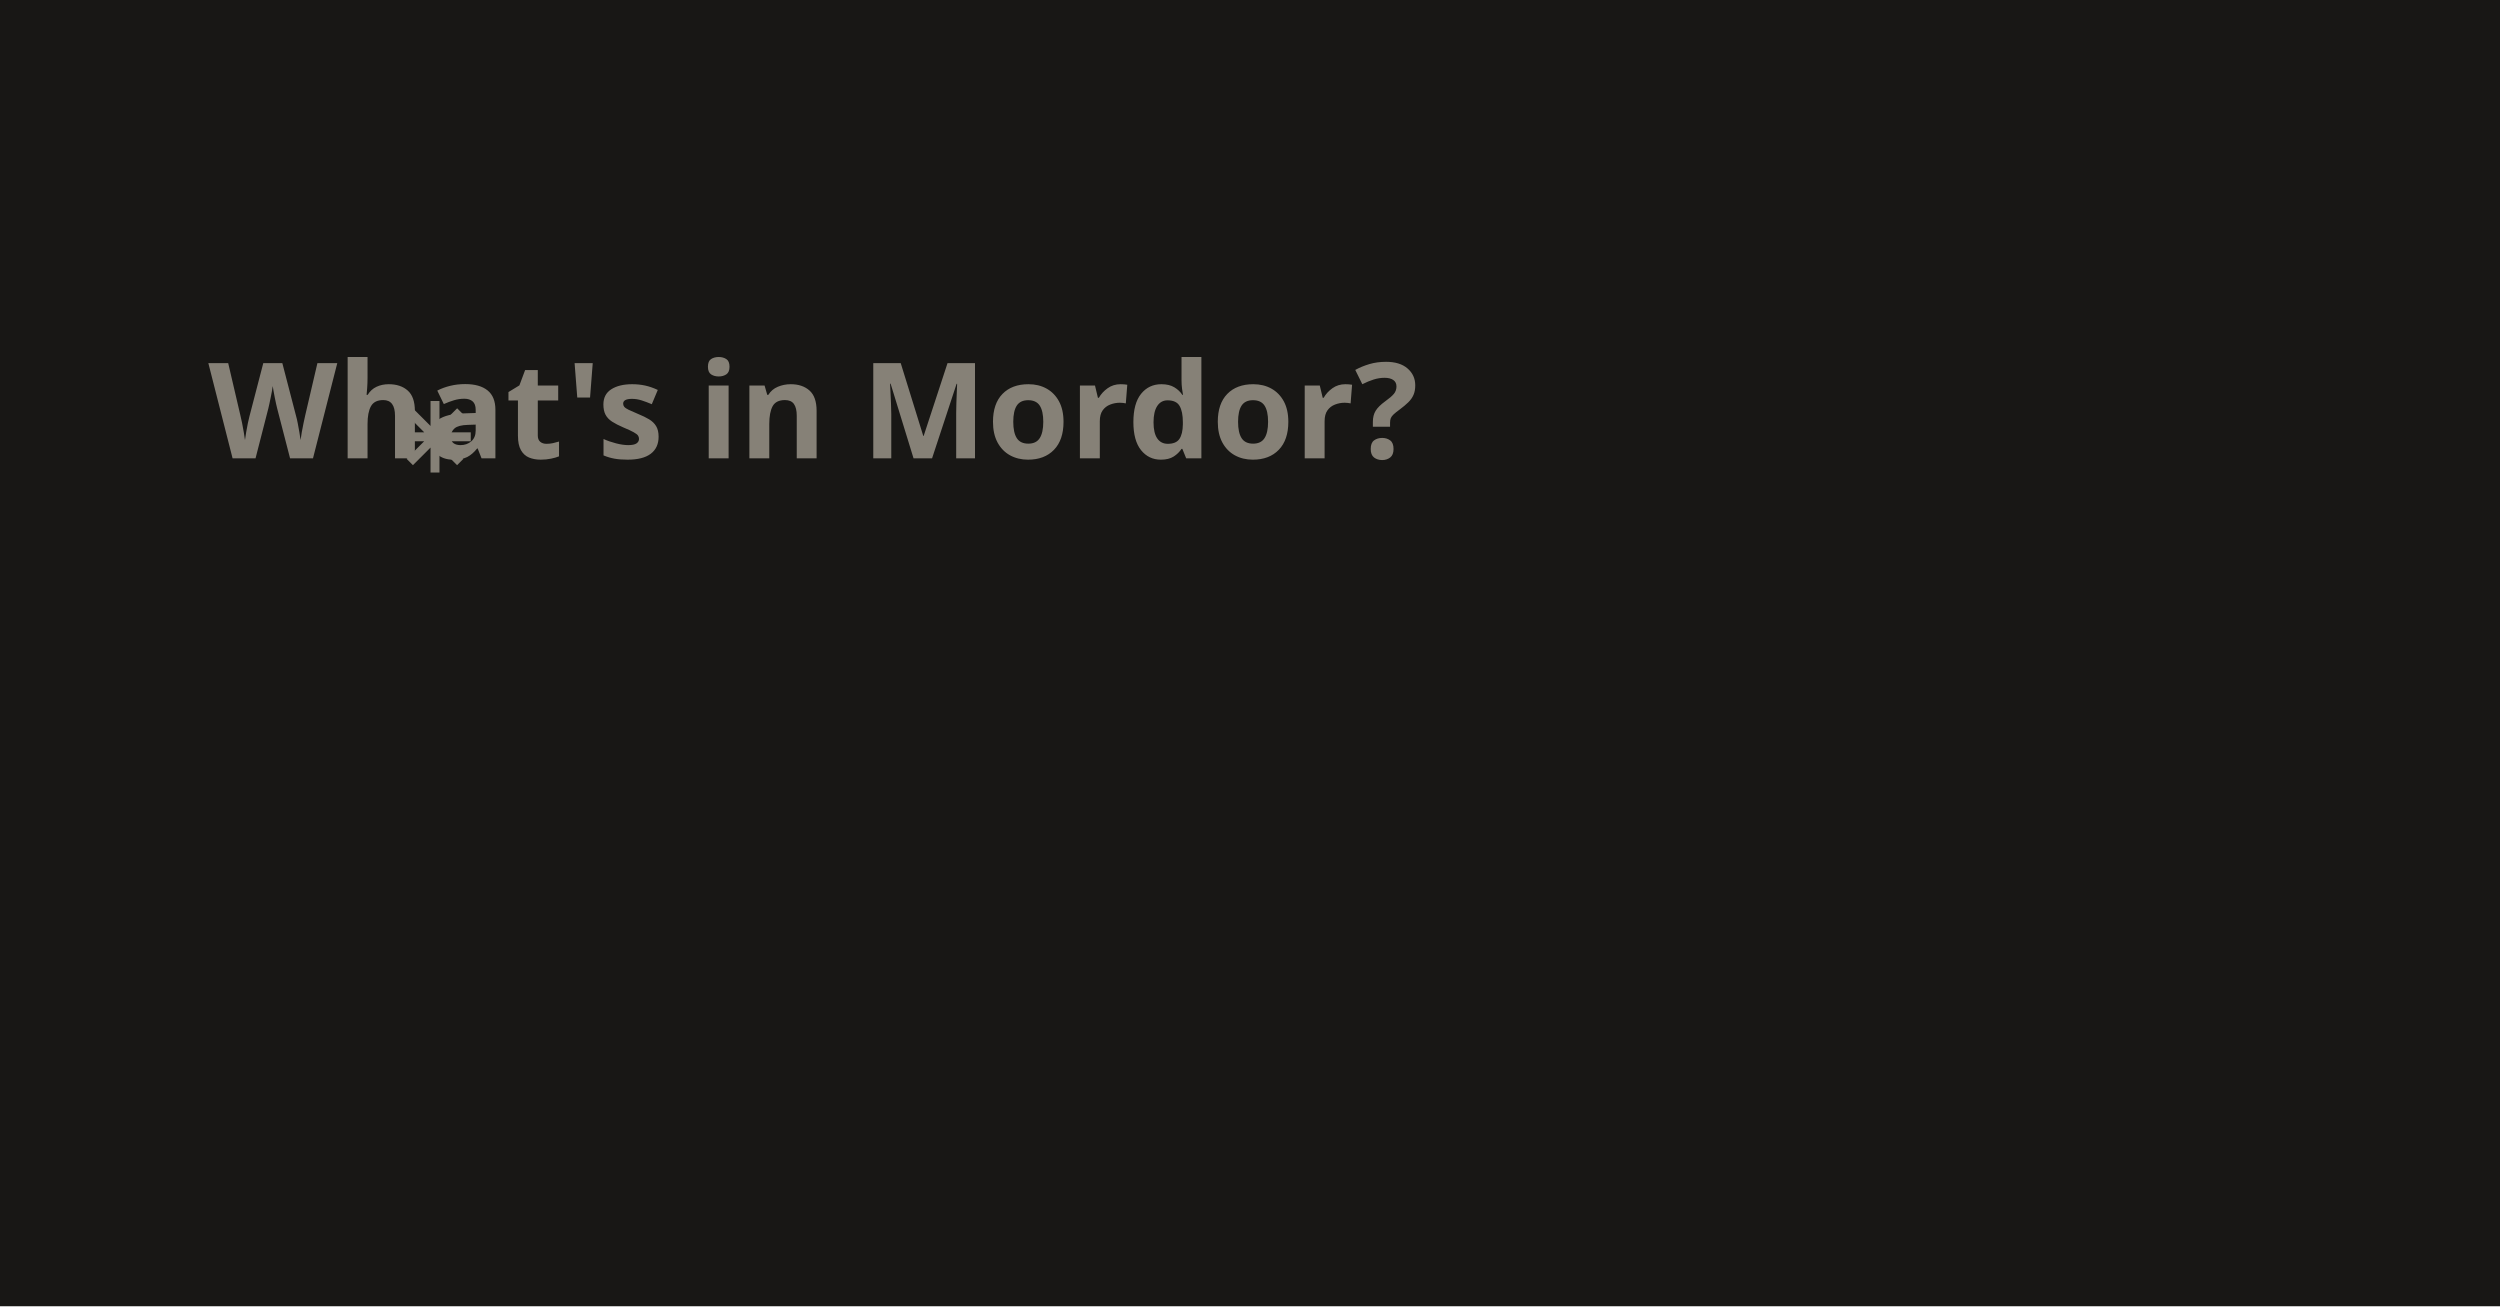
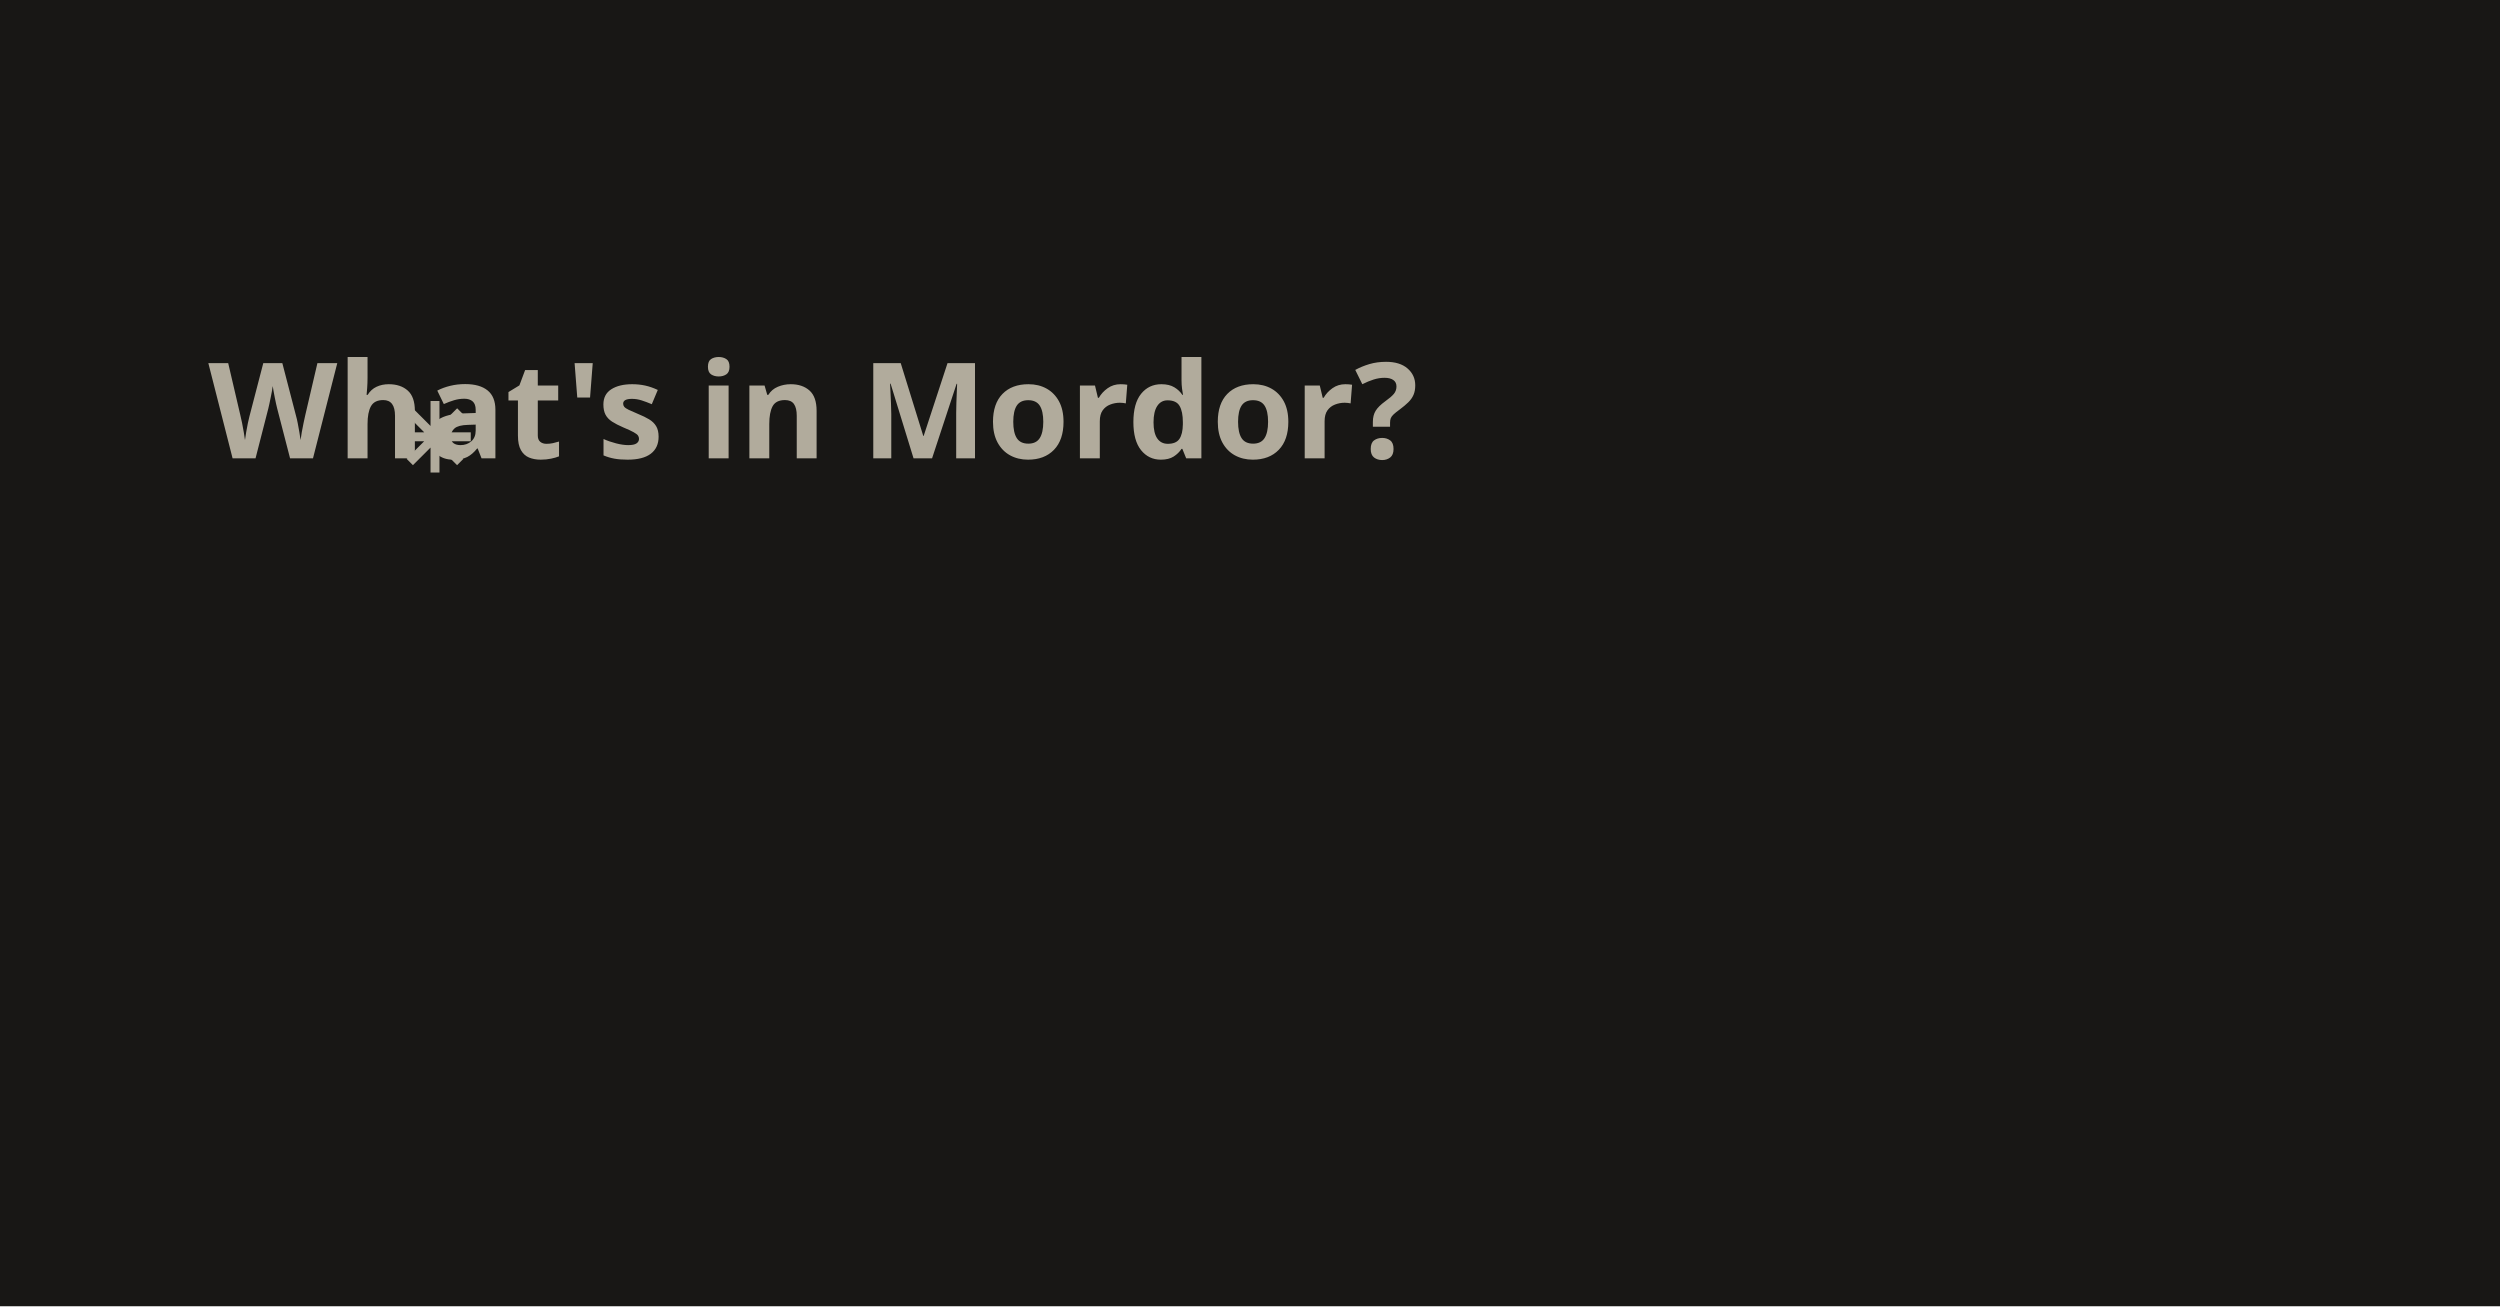
<svg xmlns="http://www.w3.org/2000/svg" width="1200" height="627" viewBox="0 0 1200 627">
  <rect width="1200" height="627" fill="#181715" />
  <g transform="translate(100, 100) scale(0.85)">
-     <path d="M130.523 108.812V122.908L140.509 112.923L144.077 116.491L134.092 126.477H148.188V131.523H134.092L144.04 141.472L140.472 145.04L130.523 135.092V149.188H125.477V135.092L115.528 145.04L111.96 141.472L121.908 131.523H107.812V126.477H121.908L111.923 116.491L115.491 112.923L125.477 122.908V108.812H130.523Z" fill="#868177" />
+     <path d="M130.523 108.812V122.908L140.509 112.923L144.077 116.491L134.092 126.477H148.188V131.523H134.092L144.04 141.472L140.472 145.04L130.523 135.092V149.188H125.477V135.092L115.528 145.04L111.96 141.472L121.908 131.523H107.812V126.477H121.908L111.923 116.491L115.491 112.923L125.477 122.908V108.812H130.523Z" fill="#B1AB9C" />
  </g>
-   <text x="100" y="220" font-family="Syne" font-size="64" font-weight="800" fill="#868177">What's in Mordor?</text>
+   <text x="100" y="220" font-family="Syne" font-size="64" font-weight="800" fill="#B1AB9C">What's in Mordor?</text>
</svg>
